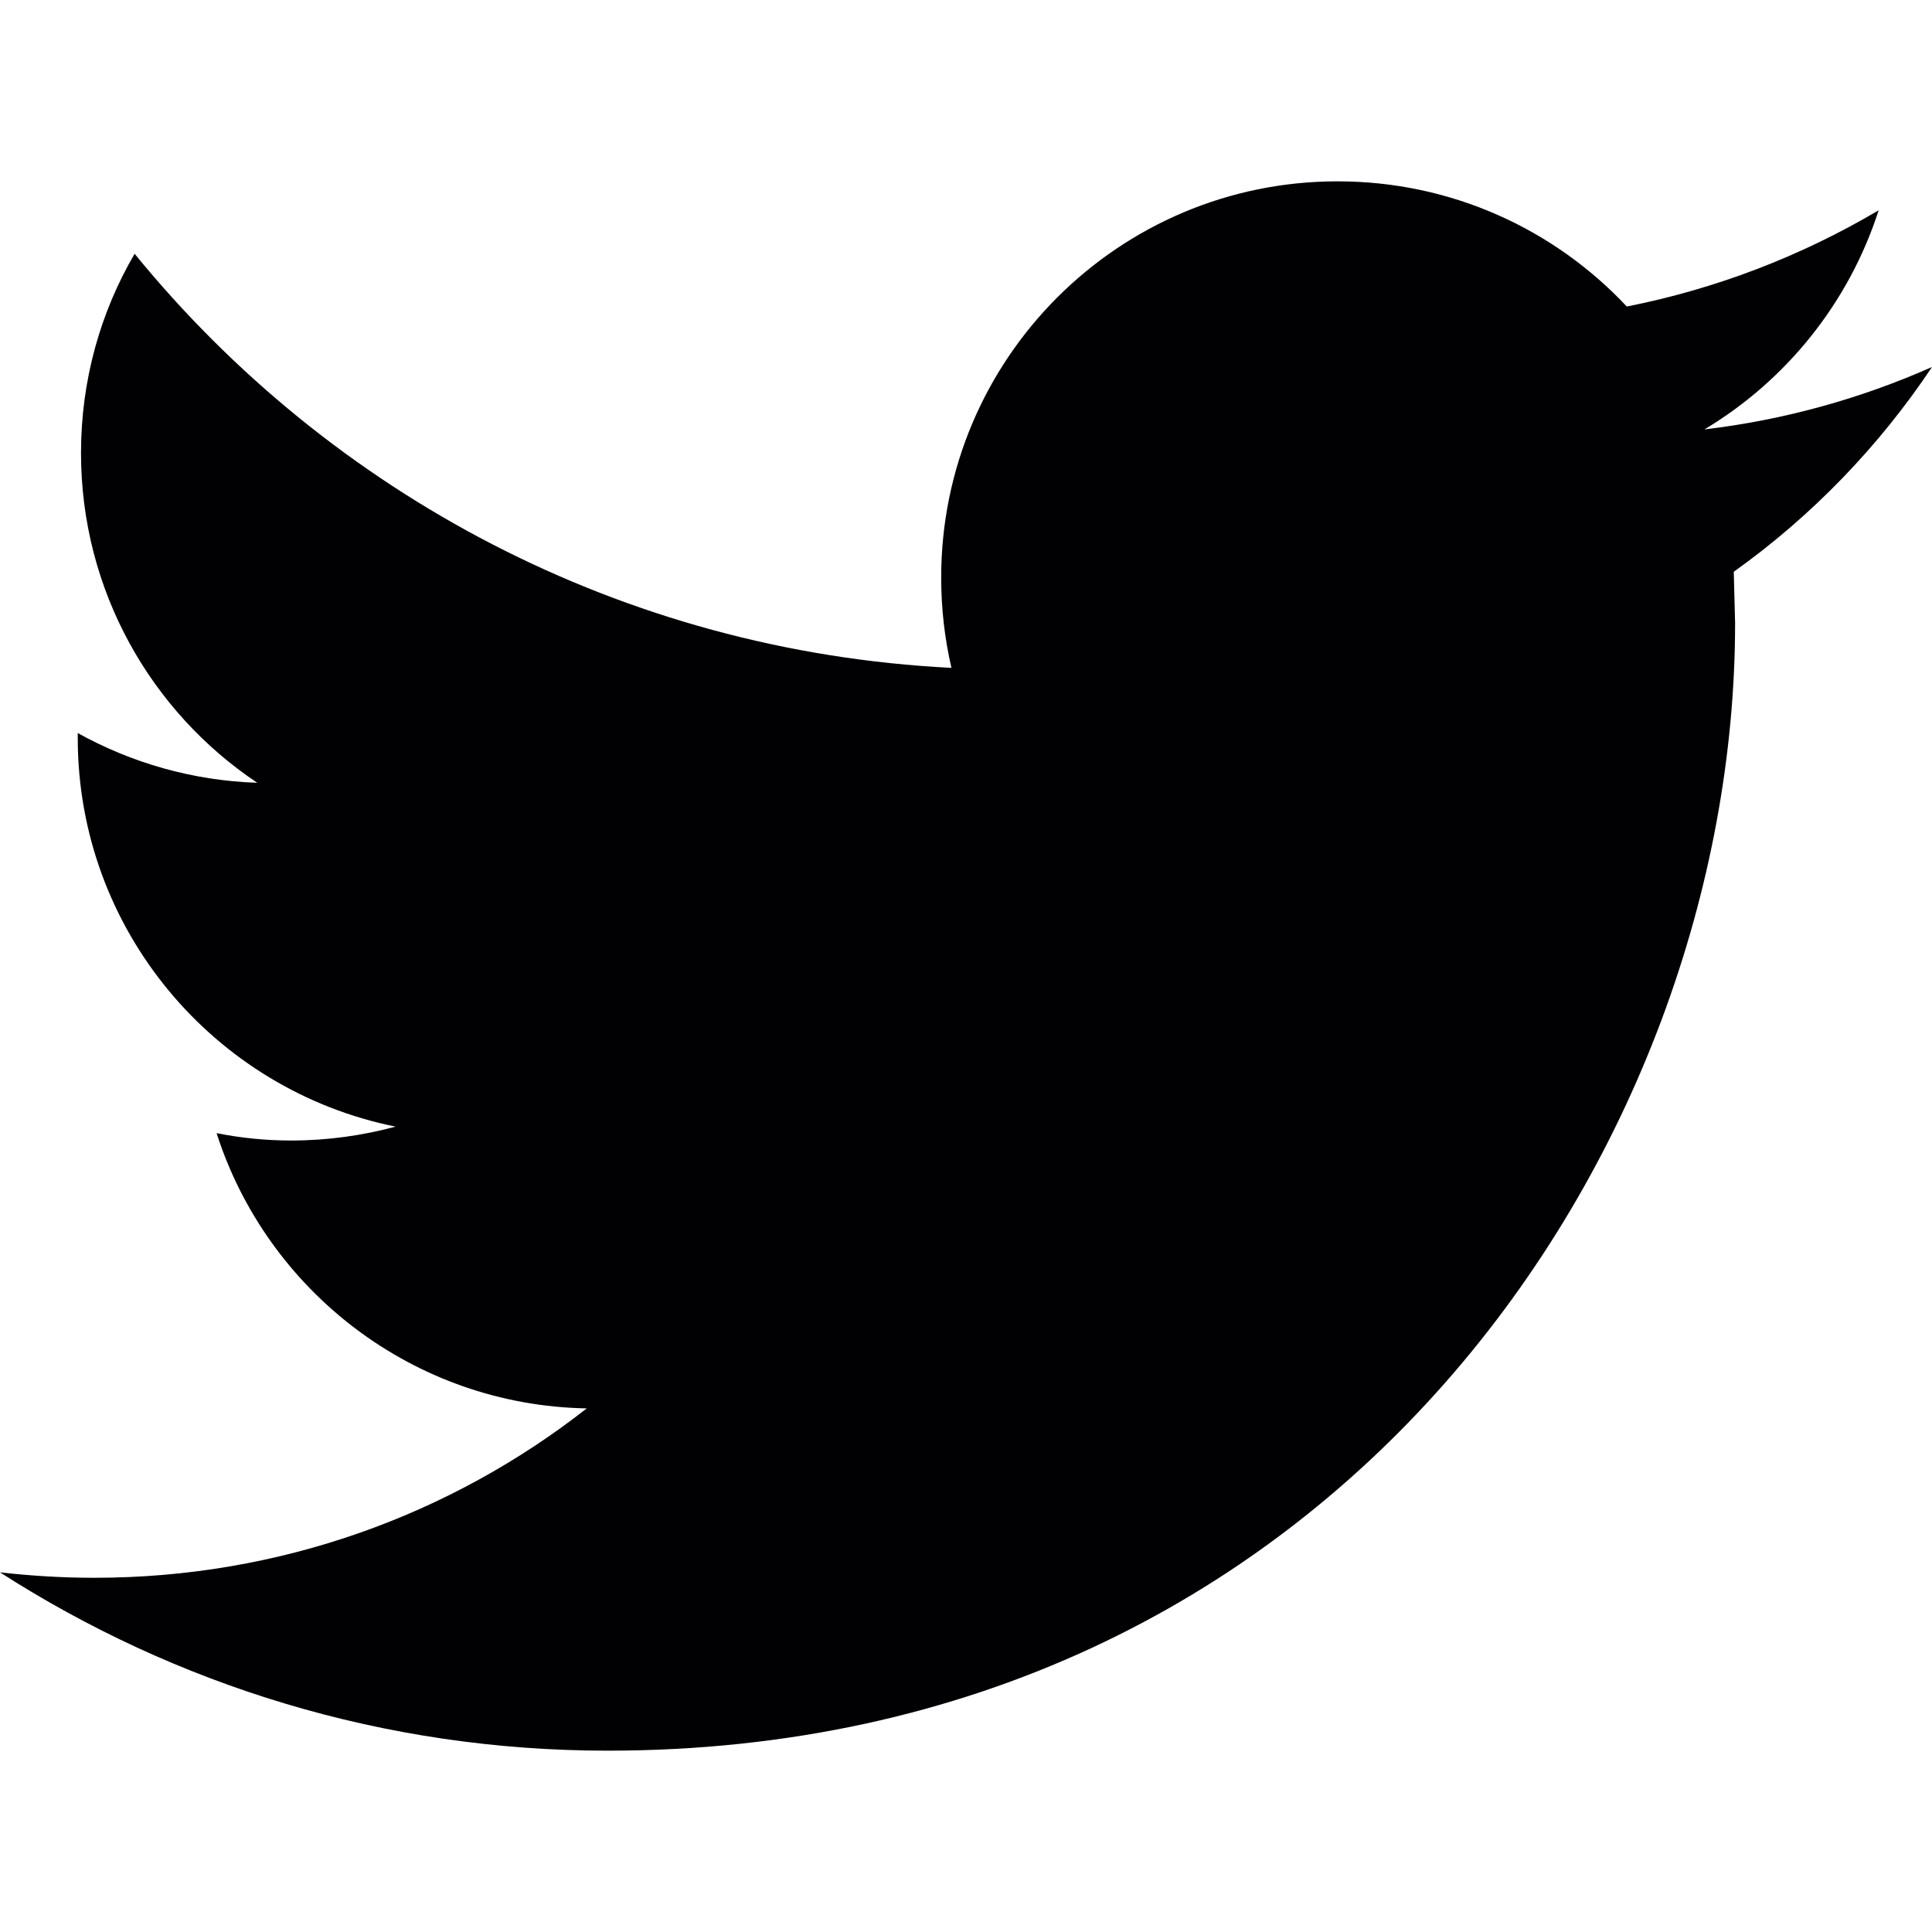
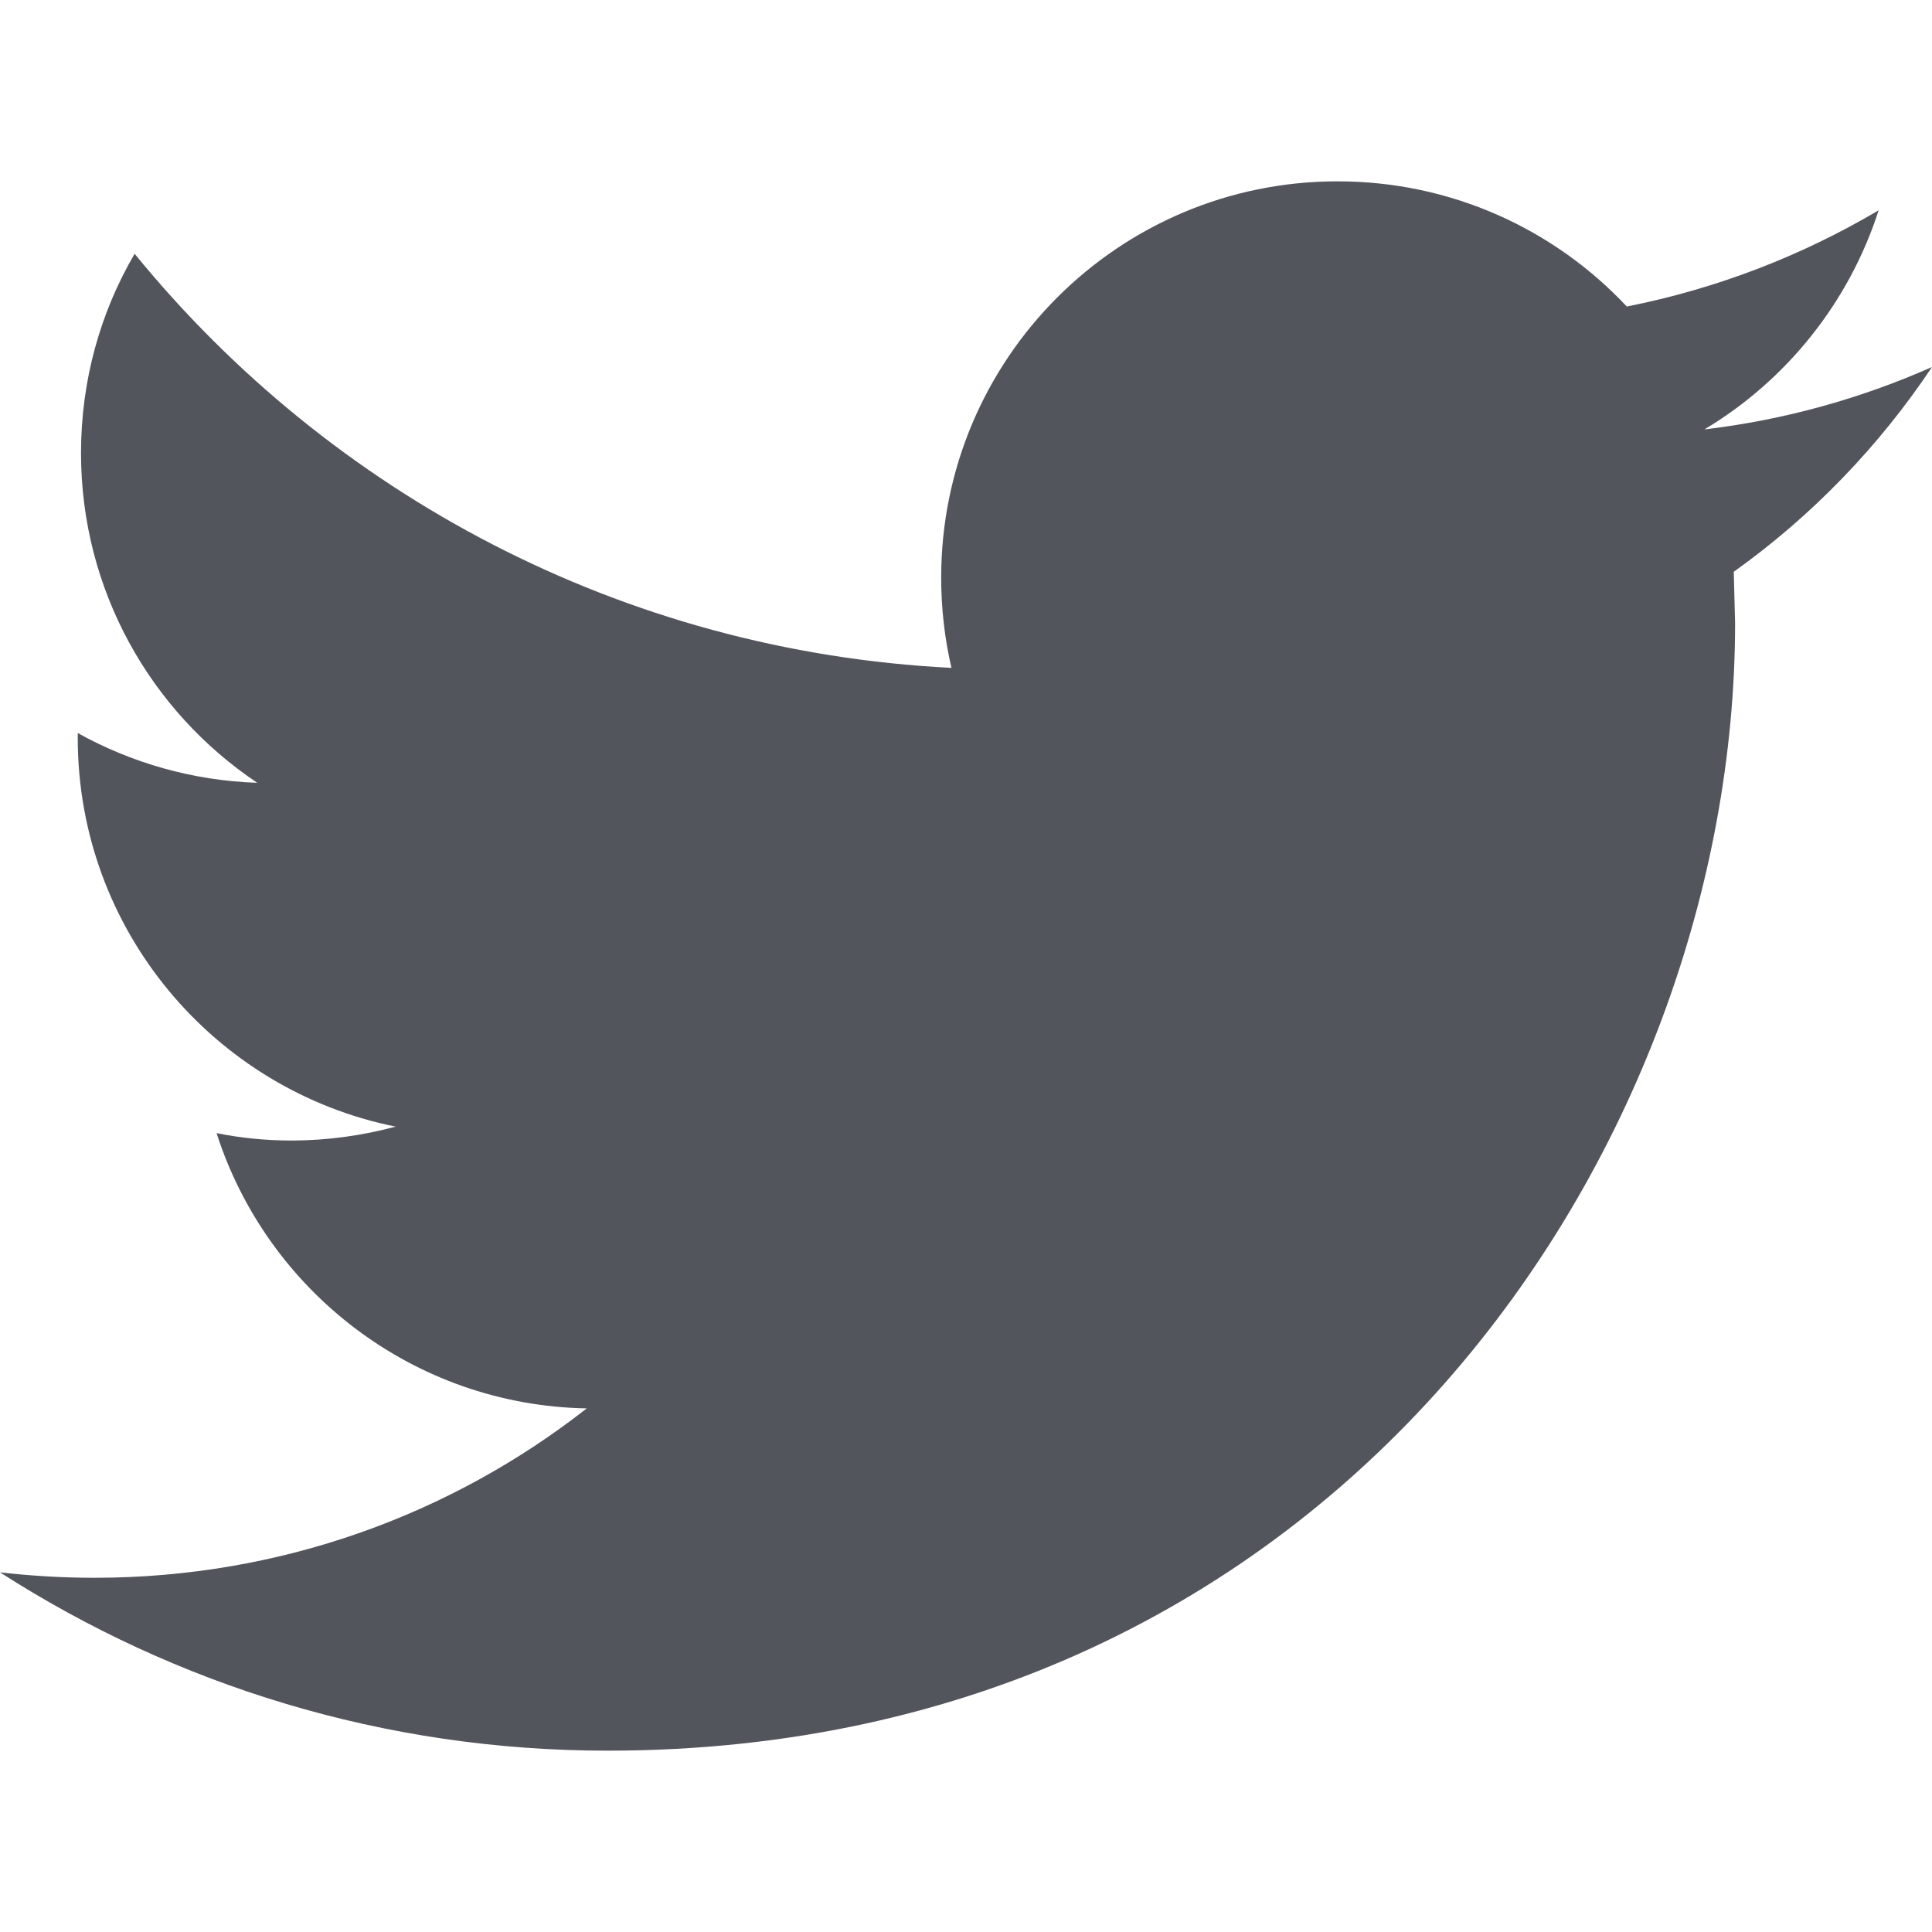
<svg xmlns="http://www.w3.org/2000/svg" version="1.1" id="Capa_1" x="0px" y="0px" viewBox="0 0 612 612" style="enable-background:new 0 0 612 612;" xml:space="preserve">
  <g>
    <g>
-       <path style="fill:#010002;" d="M612,116.258c-22.525,9.981-46.694,16.75-72.088,19.772c25.929-15.527,45.777-40.155,55.184-69.411    c-24.322,14.379-51.169,24.82-79.775,30.48c-22.907-24.437-55.49-39.658-91.63-39.658c-69.334,0-125.551,56.217-125.551,125.513    c0,9.828,1.109,19.427,3.251,28.606C197.065,206.32,104.556,156.337,42.641,80.386c-10.823,18.51-16.98,40.078-16.98,63.101    c0,43.559,22.181,81.993,55.835,104.479c-20.575-0.688-39.926-6.348-56.867-15.756v1.568c0,60.806,43.291,111.554,100.693,123.104    c-10.517,2.83-21.607,4.398-33.08,4.398c-8.107,0-15.947-0.803-23.634-2.333c15.985,49.907,62.336,86.199,117.253,87.194    c-42.947,33.654-97.099,53.655-155.916,53.655c-10.134,0-20.116-0.612-29.944-1.721c55.567,35.681,121.536,56.485,192.438,56.485    c230.948,0,357.188-191.291,357.188-357.188l-0.421-16.253C573.872,163.526,595.211,141.422,612,116.258z" />
+       <path style="fill:#53555D;" d="M612,116.258c-22.525,9.981-46.694,16.75-72.088,19.772c25.929-15.527,45.777-40.155,55.184-69.411    c-24.322,14.379-51.169,24.82-79.775,30.48c-22.907-24.437-55.49-39.658-91.63-39.658c-69.334,0-125.551,56.217-125.551,125.513    c0,9.828,1.109,19.427,3.251,28.606C197.065,206.32,104.556,156.337,42.641,80.386c-10.823,18.51-16.98,40.078-16.98,63.101    c0,43.559,22.181,81.993,55.835,104.479c-20.575-0.688-39.926-6.348-56.867-15.756v1.568c0,60.806,43.291,111.554,100.693,123.104    c-10.517,2.83-21.607,4.398-33.08,4.398c-8.107,0-15.947-0.803-23.634-2.333c15.985,49.907,62.336,86.199,117.253,87.194    c-42.947,33.654-97.099,53.655-155.916,53.655c-10.134,0-20.116-0.612-29.944-1.721c55.567,35.681,121.536,56.485,192.438,56.485    c230.948,0,357.188-191.291,357.188-357.188l-0.421-16.253C573.872,163.526,595.211,141.422,612,116.258z" />
    </g>
  </g>
  <g>
</g>
  <g>
</g>
  <g>
</g>
  <g>
</g>
  <g>
</g>
  <g>
</g>
  <g>
</g>
  <g>
</g>
  <g>
</g>
  <g>
</g>
  <g>
</g>
  <g>
</g>
  <g>
</g>
  <g>
</g>
  <g>
</g>
</svg>
